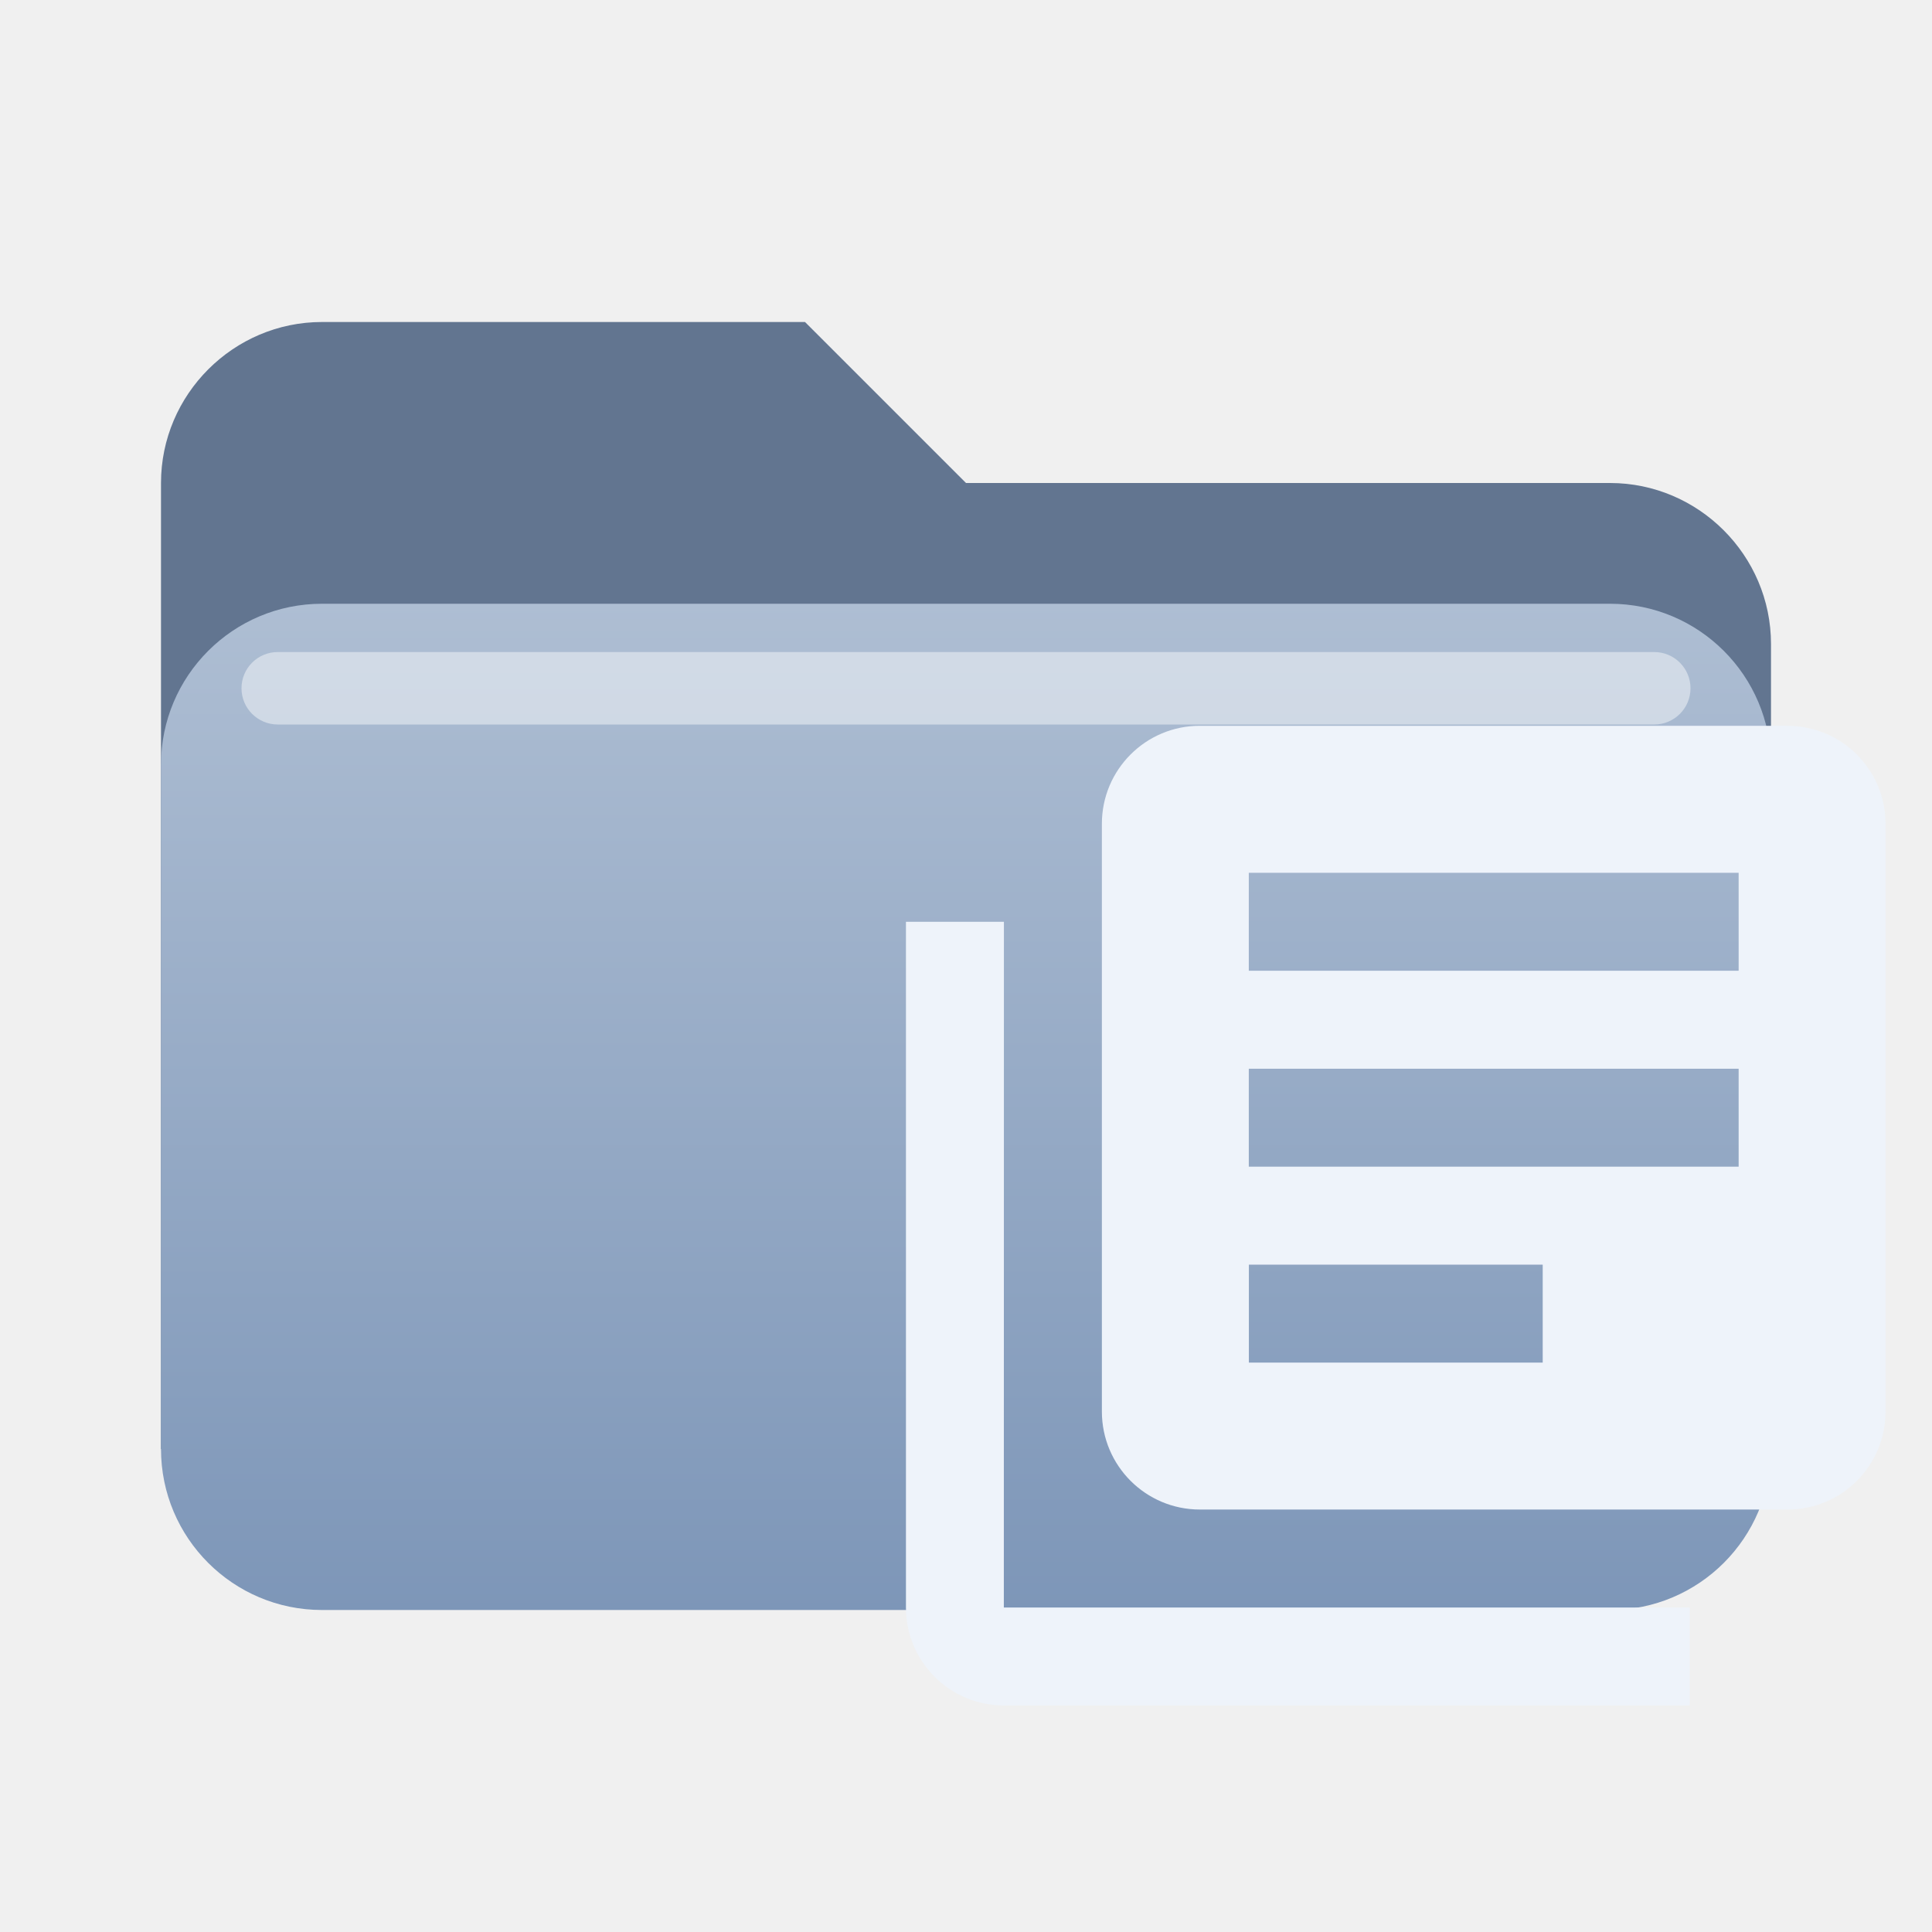
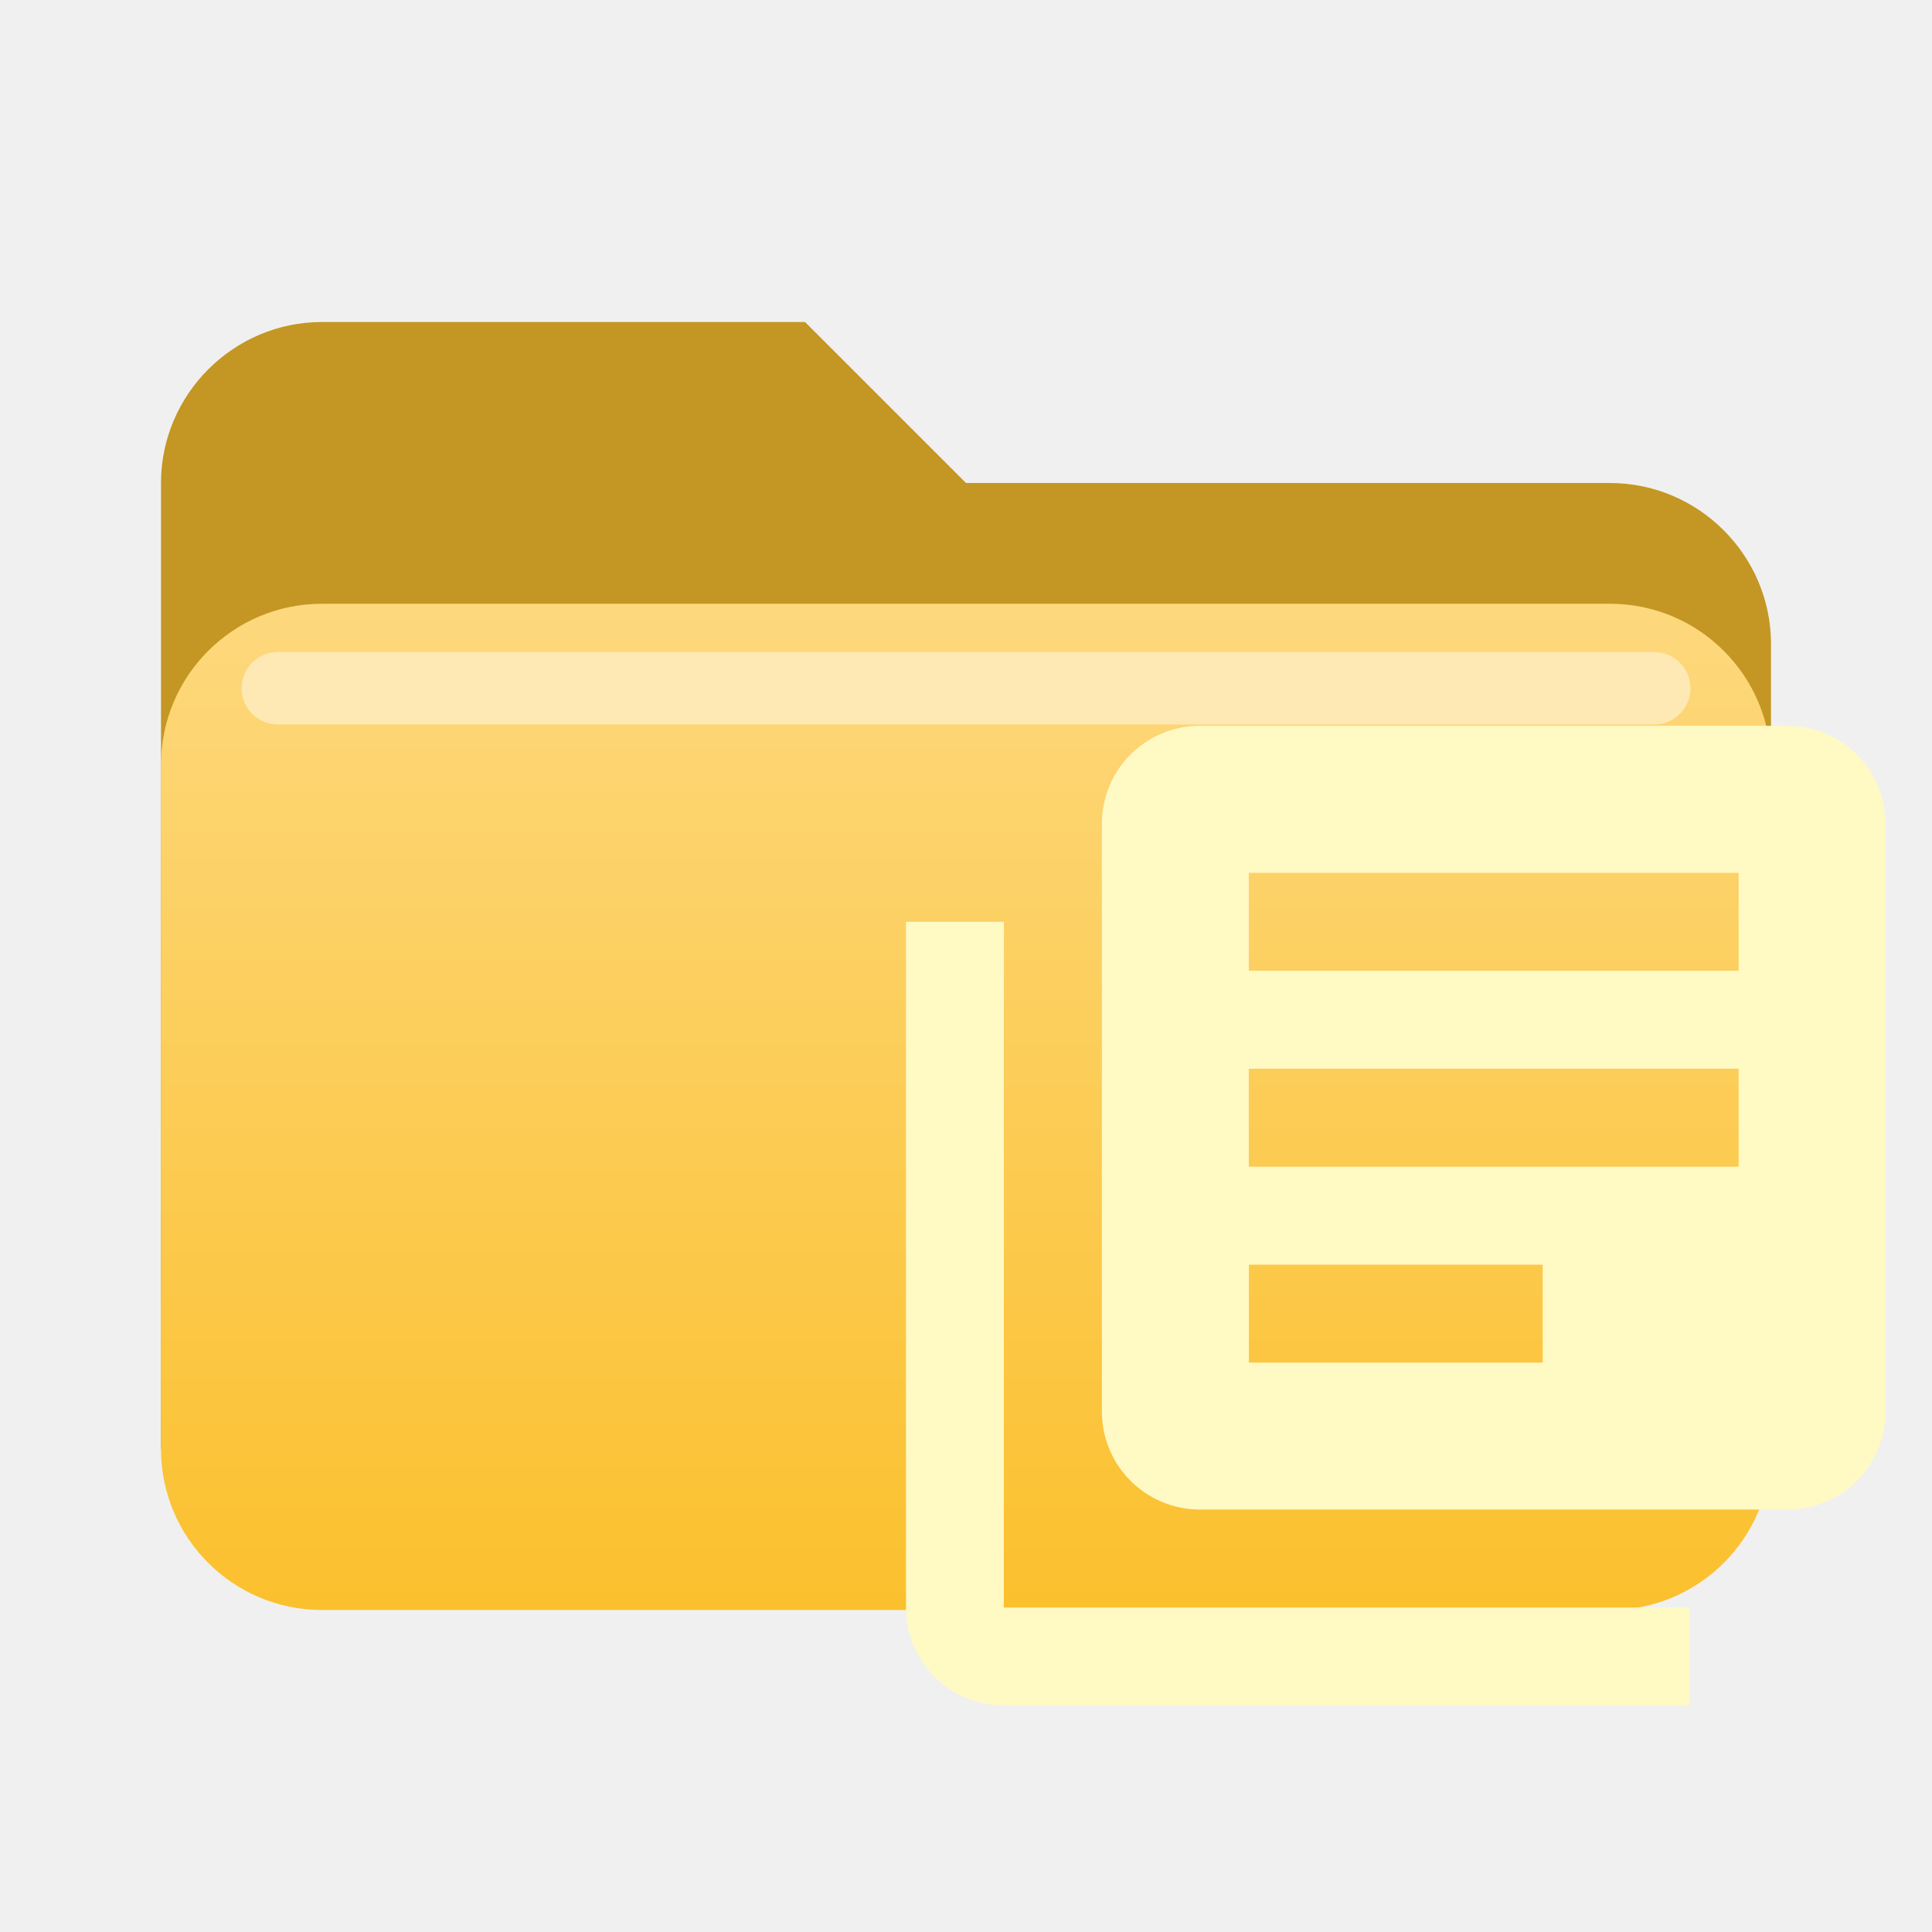
<svg xmlns="http://www.w3.org/2000/svg" clip-rule="evenodd" fill-rule="evenodd" stroke-linejoin="round" stroke-miterlimit="1.414" viewBox="0 0 24 24" xml:space="preserve" width="16" height="16">
  <defs>
    <linearGradient id="phantom-glass" x1="0" y1="0" x2="0" y2="1">
-       <stop offset="0" stop-color="#aebed3" />
-       <stop offset="1" stop-color="#7D96B8" />
+       <stop offset="0" stop-color="#fdd87d" />
+       <stop offset="1" stop-color="#fbc02d" />
    </linearGradient>
  </defs>
-   <path d="M10 4H4c-1.1 0-2 .9-2 2v12h20V8c0-1.1-.9-2-2-2h-8z" fill="#627590" />
+   <path d="M10 4H4c-1.1 0-2 .9-2 2v12h20V8c0-1.1-.9-2-2-2h-8z" fill="#c49623" />
  <rect x="2" y="7.5" width="20" height="12.5" rx="2" fill="url(#phantom-glass)" />
  <rect x="3" y="8.1" width="18" height=".9" rx=".45" fill="#ffffff" fill-opacity=".45" />
-   <path d="M21.598 12.059h-6.085v-1.217h6.085m-2.434 6.085h-3.65V15.71h3.65m2.434-1.217h-6.085v-1.217h6.085m.608-4.26h-7.301a1.217 1.217 0 0 0-1.217 1.218v7.301a1.217 1.217 0 0 0 1.217 1.217h7.301a1.217 1.217 0 0 0 1.217-1.217v-7.301a1.217 1.217 0 0 0-1.217-1.217m-9.735 2.434h-1.217v8.518a1.217 1.217 0 0 0 1.217 1.217h8.519v-1.217H12.47z" fill="#EEF3FA" />
+   <path d="M21.598 12.059h-6.085v-1.217h6.085m-2.434 6.085h-3.65V15.71h3.65m2.434-1.217h-6.085v-1.217h6.085m.608-4.26h-7.301a1.217 1.217 0 0 0-1.217 1.218v7.301a1.217 1.217 0 0 0 1.217 1.217h7.301a1.217 1.217 0 0 0 1.217-1.217v-7.301a1.217 1.217 0 0 0-1.217-1.217m-9.735 2.434h-1.217v8.518a1.217 1.217 0 0 0 1.217 1.217h8.519v-1.217H12.47z" fill="#fff9c4" />
</svg>
